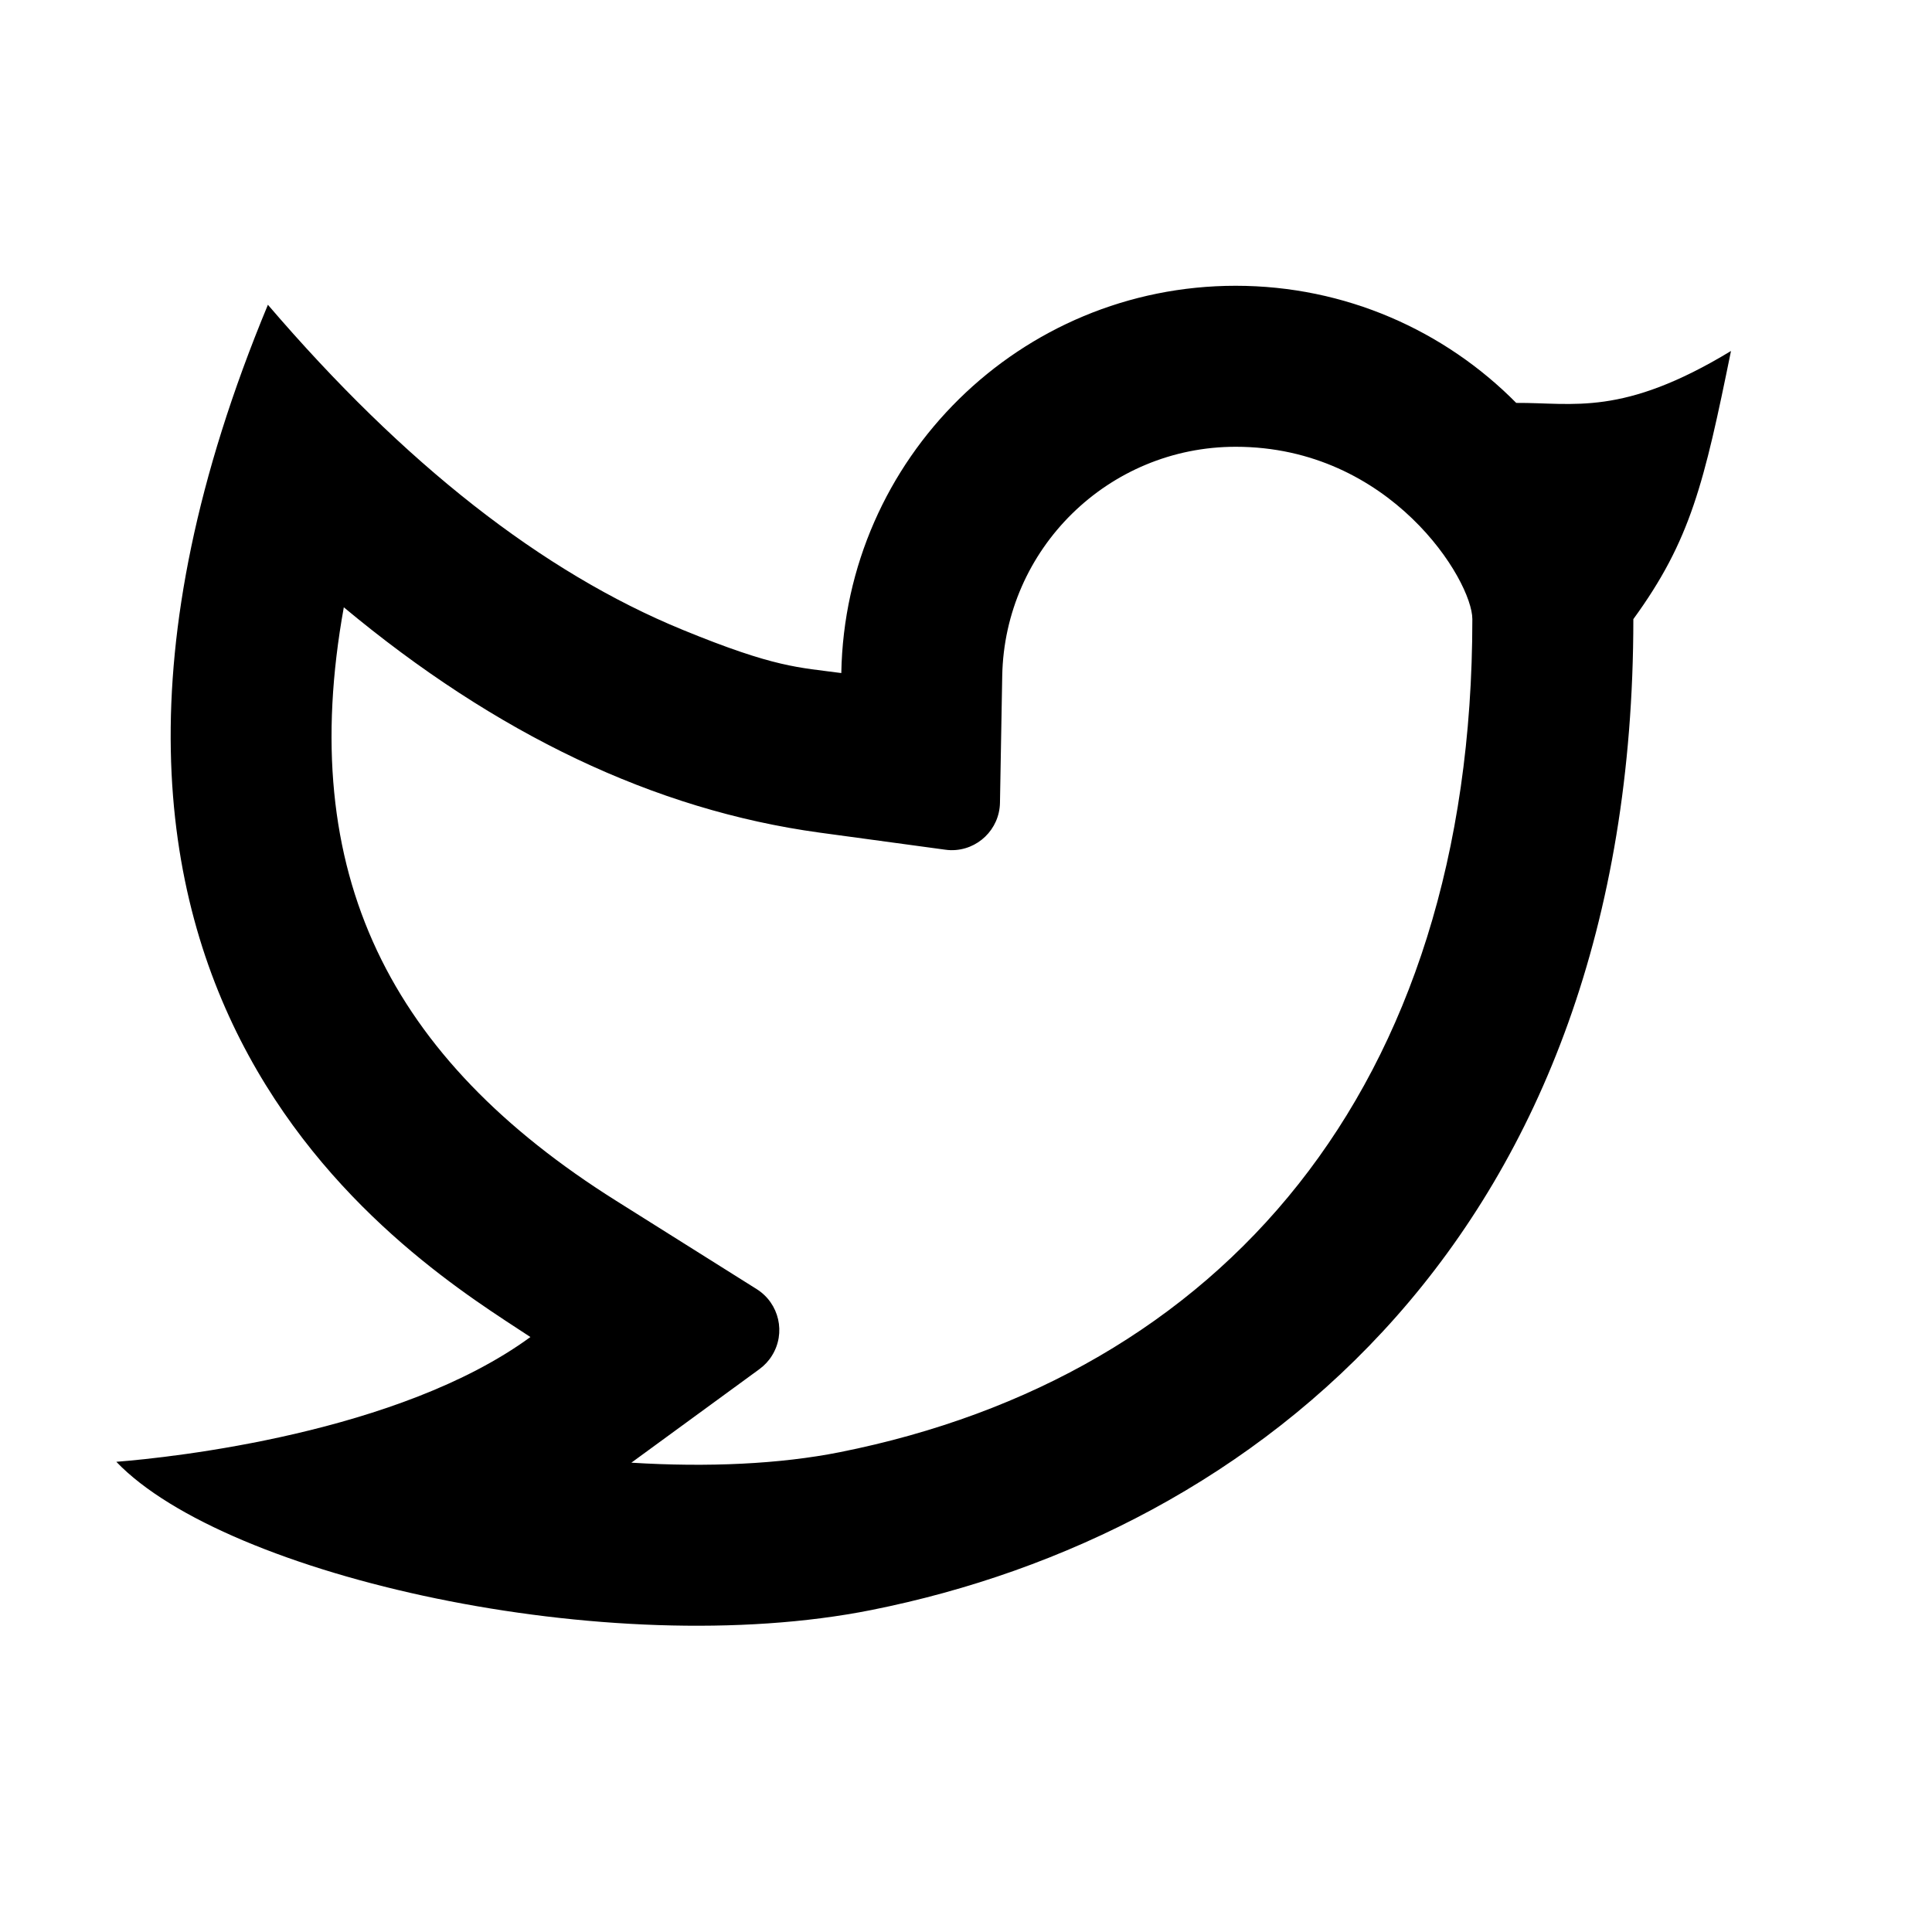
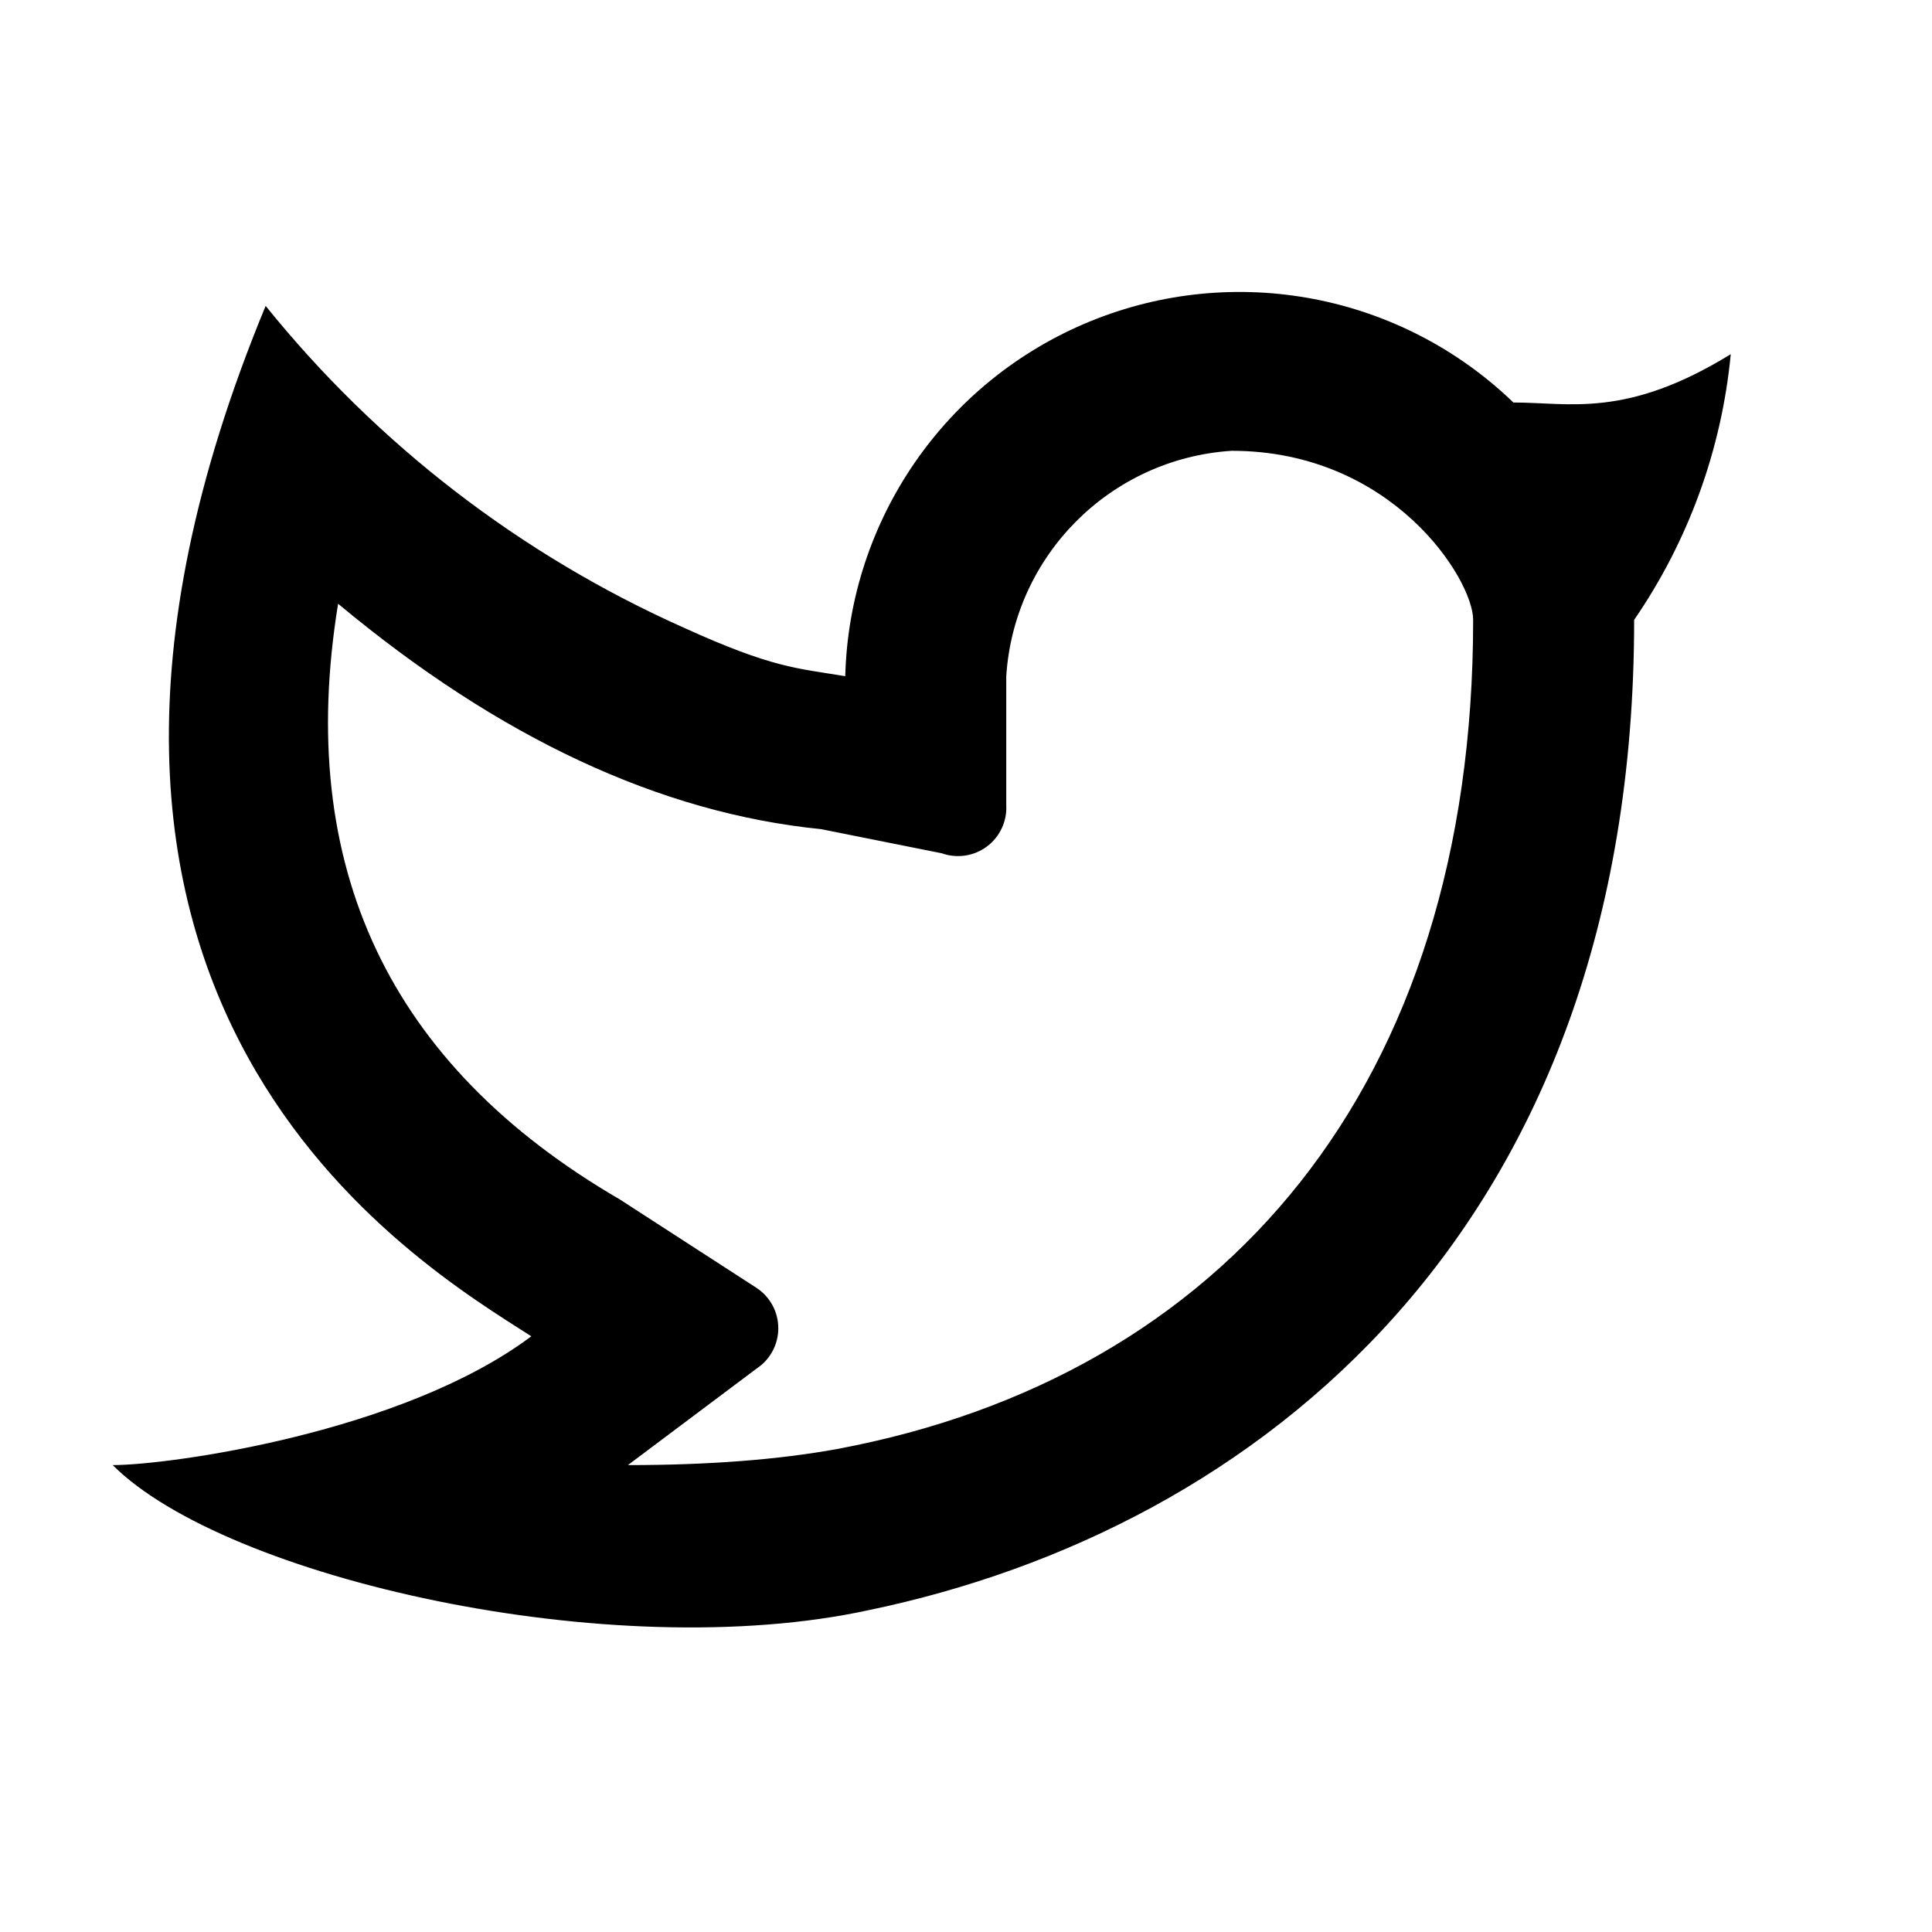
- <svg xmlns="http://www.w3.org/2000/svg" viewBox="0 0 24 24" fill="currentColor">
-   <path d="M15.35 5.55C13.768 5.55 12.479 6.818 12.45 8.397L12.422 9.972C12.416 10.303 12.143 10.567 11.812 10.561C11.788 10.56 11.765 10.559 11.741 10.555L10.181 10.343C8.127 10.062 6.159 9.117 4.271 7.544C3.673 10.854 4.84 13.147 7.653 14.916L9.4 16.014C9.681 16.191 9.765 16.561 9.589 16.841C9.549 16.906 9.496 16.962 9.435 17.007L7.843 18.17C8.79 18.229 9.689 18.188 10.435 18.039C15.153 17.097 18.29 13.547 18.29 7.691C18.29 7.213 17.277 5.55 15.35 5.55ZM10.451 8.361C10.498 5.696 12.674 3.55 15.35 3.55C16.713 3.55 17.947 4.107 18.835 5.005C19.546 5 20.151 5.18 21.503 4.36C21.169 6 21.003 6.712 20.29 7.691C20.29 15.333 15.593 19.049 10.826 20C7.559 20.652 2.806 19.581 1.445 18.159C2.139 18.105 4.959 17.802 6.589 16.609C5.21 15.699 -0.279 12.468 3.328 3.786C5.021 5.763 6.738 7.109 8.478 7.823C9.635 8.298 9.92 8.289 10.451 8.361Z" />
+ <svg xmlns="http://www.w3.org/2000/svg" fill="currentColor" viewBox="0 0 24 24">
+   <path d="M15.3 5.6a3 3 0 0 0-2.8 2.8V10a.6.6 0 0 1-.8.6l-1.5-.3q-3-.3-6-2.8-.8 4.9 3.5 7.4L9.4 16a.6.6 0 0 1 0 1l-1.6 1.2q1.5 0 2.6-.2c4.8-.9 7.9-4.5 7.9-10.3 0-.5-1-2.1-3-2.1m-4.8 2.8A4.9 4.9 0 0 1 18.8 5c.7 0 1.4.2 2.7-.6a7 7 0 0 1-1.2 3.3c0 7.6-4.7 11.3-9.5 12.3-3.2.7-8-.4-9.4-1.8.7 0 3.6-.4 5.2-1.6-1.4-.9-6.9-4.1-3.3-12.8a14 14 0 0 0 5.2 4c1.1.5 1.4.5 2 .6" />
</svg>
